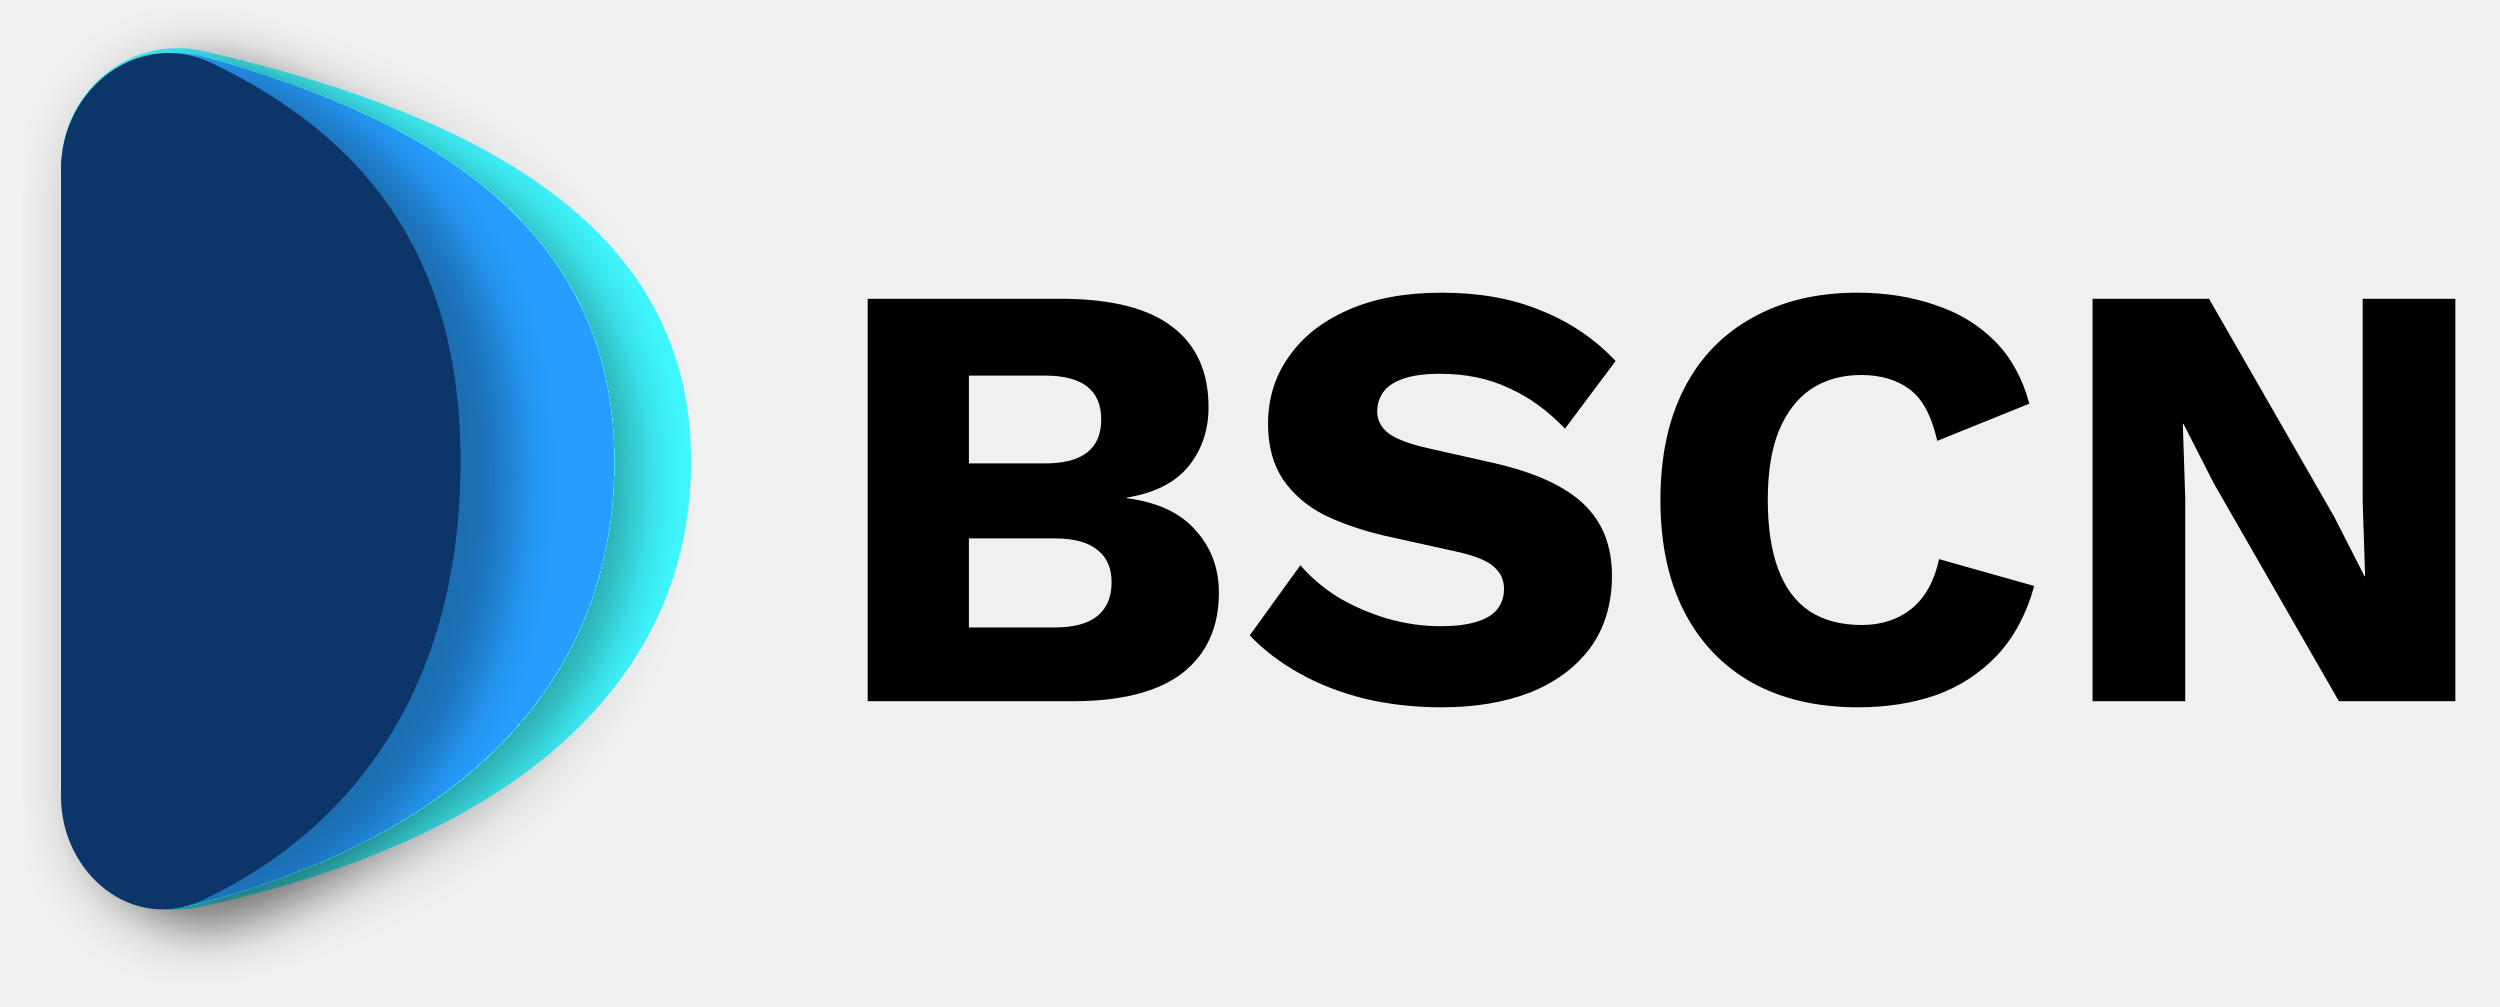
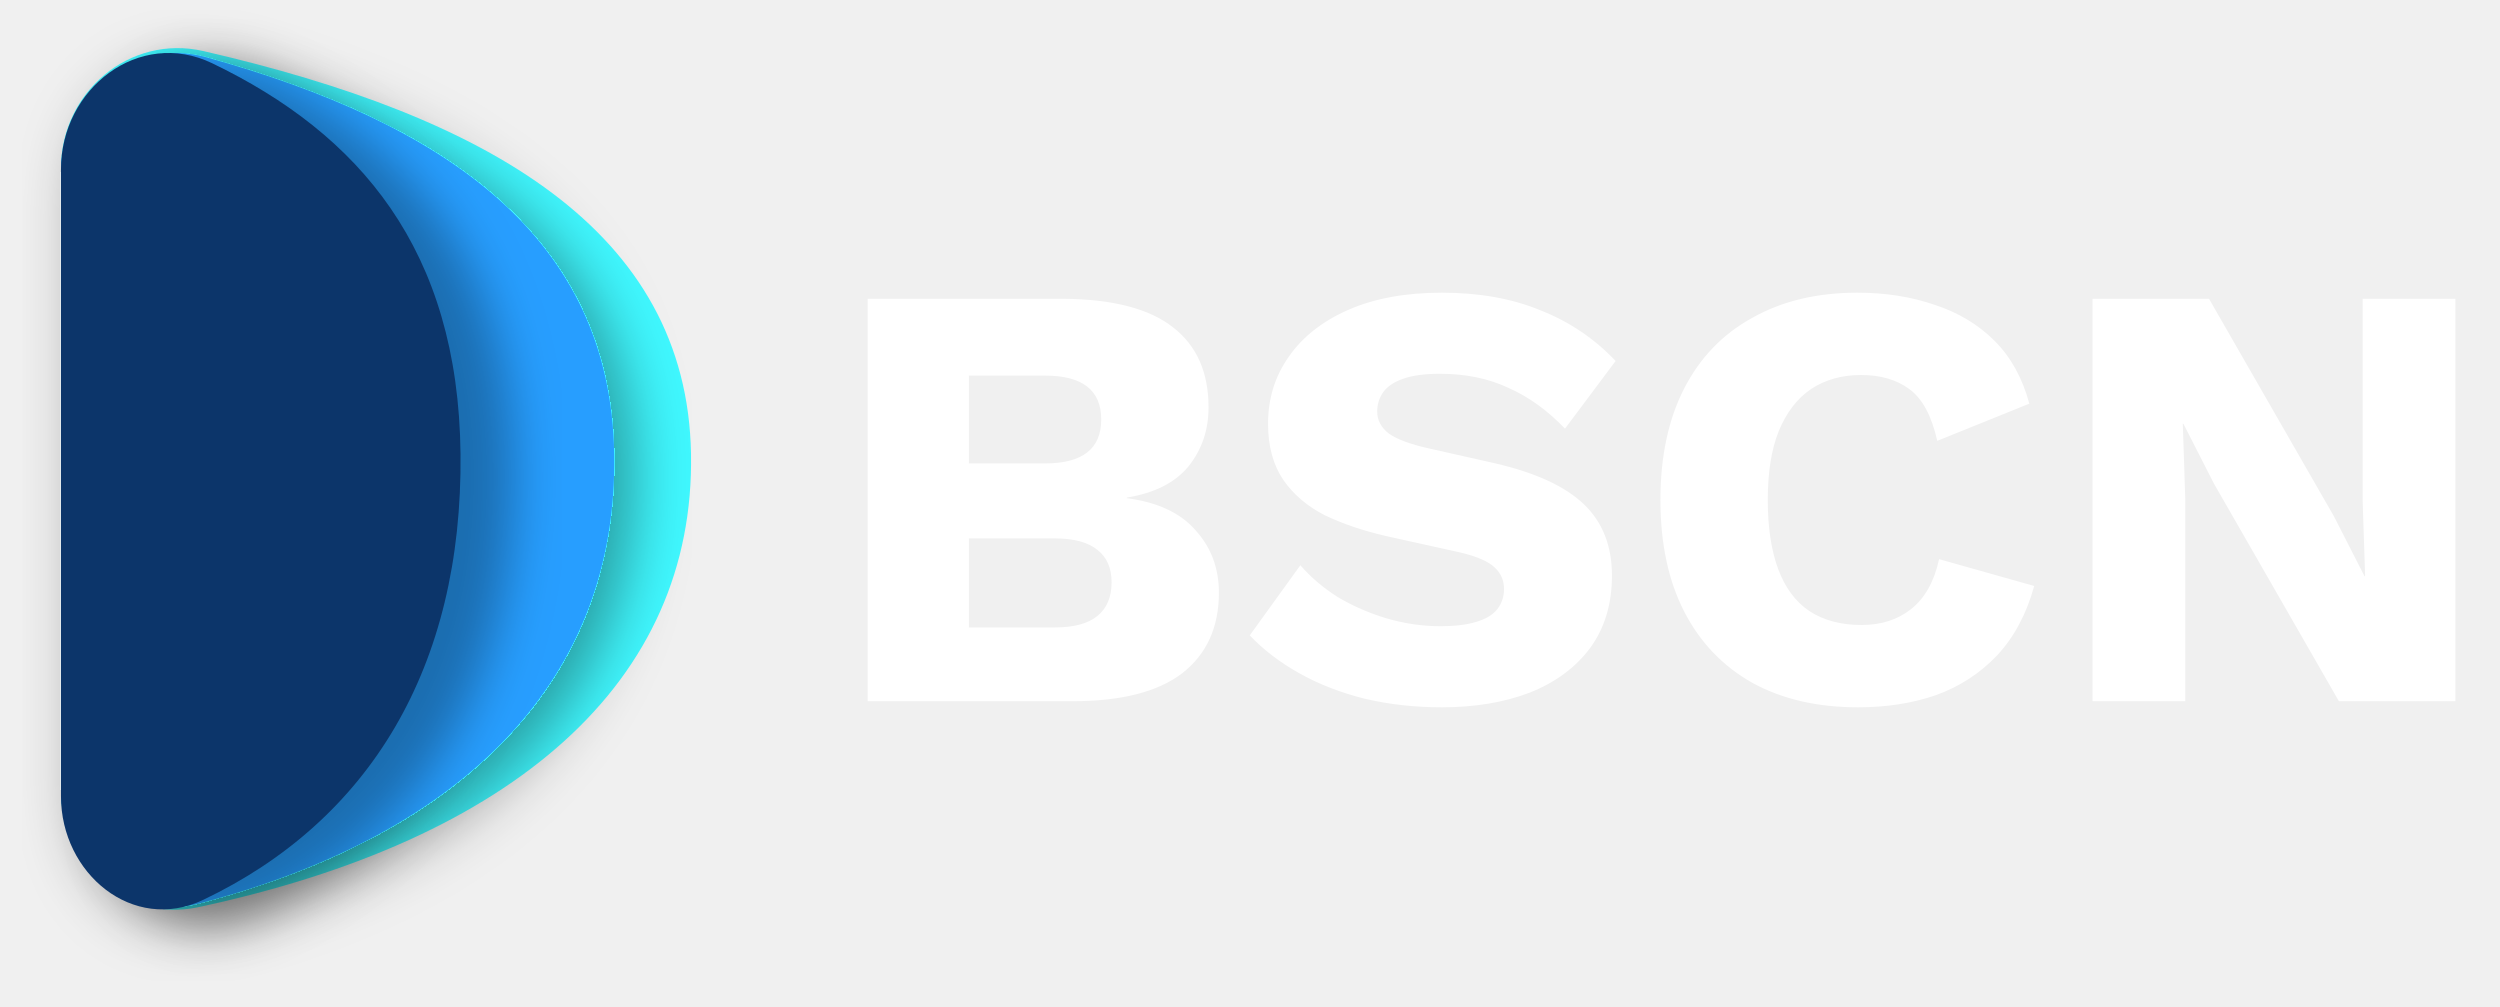
<svg xmlns="http://www.w3.org/2000/svg" width="82" height="33" viewBox="0 0 82 33" fill="none">
-   <g clip-path="url(#clip0_37665_3308)">
+   <g clip-path="url(#clip0_37944_14564)">
    <path d="M2 25.948V5.521C2 3.029 4.246 1.116 6.676 1.676C15.988 3.821 22.537 7.548 22.665 14.885C22.797 22.376 16.862 27.541 6.491 29.758C4.125 30.264 2 28.368 2 25.948Z" fill="#40F8FF" />
-     <g filter="url(#filter0_d_37665_3308)">
+     <g filter="url(#filter0_d_37944_14564)">
      <path d="M2 25.896V5.657C2 3.127 4.312 1.199 6.749 1.875C14.583 4.046 20.035 7.767 20.145 14.91C20.258 22.235 15.277 27.336 6.541 29.631C4.175 30.253 2 28.343 2 25.896Z" fill="#279EFF" />
    </g>
-     <g filter="url(#filter1_d_37665_3308)">
+     <g filter="url(#filter1_d_37944_14564)">
      <path d="M2 26.119V5.558C2 2.898 4.562 0.921 6.958 2.074C11.785 4.395 15.033 8.183 15.105 14.884C15.18 21.887 12.11 26.923 6.659 29.518C4.364 30.611 2 28.66 2 26.119Z" fill="#0C356A" />
    </g>
-     <path d="M28.46 23V9.8H34.88C36.507 9.813 37.707 10.127 38.48 10.74C39.253 11.34 39.64 12.213 39.64 13.36C39.64 14.107 39.42 14.753 38.98 15.3C38.54 15.833 37.867 16.173 36.96 16.32V16.34C37.973 16.473 38.727 16.827 39.22 17.4C39.727 17.96 39.98 18.64 39.98 19.44C39.98 20.573 39.58 21.453 38.78 22.08C37.98 22.693 36.78 23 35.18 23H28.46ZM31.78 20.58H34.6C35.227 20.58 35.693 20.453 36 20.2C36.307 19.947 36.46 19.58 36.46 19.1C36.46 18.633 36.307 18.28 36 18.04C35.693 17.787 35.227 17.66 34.6 17.66H31.78V20.58ZM31.78 15.2H34.28C35.507 15.2 36.12 14.72 36.12 13.76C36.12 12.8 35.507 12.32 34.28 12.32H31.78V15.2ZM47.292 9.6C48.519 9.6 49.599 9.793 50.532 10.18C51.478 10.553 52.298 11.107 52.992 11.84L51.332 14.06C50.758 13.46 50.139 13.013 49.472 12.72C48.819 12.413 48.072 12.26 47.232 12.26C46.739 12.26 46.339 12.313 46.032 12.42C45.725 12.527 45.505 12.673 45.372 12.86C45.239 13.047 45.172 13.26 45.172 13.5C45.172 13.78 45.298 14.02 45.552 14.22C45.819 14.407 46.245 14.567 46.832 14.7L49.052 15.2C50.372 15.507 51.339 15.953 51.952 16.54C52.565 17.127 52.872 17.907 52.872 18.88C52.872 19.813 52.632 20.607 52.152 21.26C51.672 21.9 51.012 22.387 50.172 22.72C49.332 23.04 48.372 23.2 47.292 23.2C46.412 23.2 45.572 23.107 44.772 22.92C43.972 22.72 43.252 22.44 42.612 22.08C41.972 21.72 41.432 21.307 40.992 20.84L42.652 18.54C42.985 18.927 43.392 19.273 43.872 19.58C44.365 19.873 44.898 20.107 45.472 20.28C46.059 20.453 46.652 20.54 47.252 20.54C47.718 20.54 48.105 20.493 48.412 20.4C48.732 20.307 48.965 20.167 49.112 19.98C49.258 19.793 49.332 19.573 49.332 19.32C49.332 19.04 49.232 18.807 49.032 18.62C48.832 18.42 48.452 18.253 47.892 18.12L45.452 17.58C44.705 17.407 44.038 17.18 43.452 16.9C42.879 16.607 42.425 16.22 42.092 15.74C41.758 15.247 41.592 14.633 41.592 13.9C41.592 13.073 41.819 12.34 42.272 11.7C42.725 11.047 43.379 10.533 44.232 10.16C45.085 9.787 46.105 9.6 47.292 9.6ZM66.722 19.22C66.469 20.14 66.062 20.9 65.502 21.5C64.942 22.087 64.276 22.52 63.502 22.8C62.729 23.067 61.876 23.2 60.943 23.2C59.609 23.2 58.456 22.933 57.483 22.4C56.509 21.853 55.763 21.073 55.242 20.06C54.722 19.047 54.462 17.827 54.462 16.4C54.462 14.973 54.722 13.753 55.242 12.74C55.763 11.727 56.509 10.953 57.483 10.42C58.456 9.873 59.602 9.6 60.922 9.6C61.843 9.6 62.689 9.733 63.462 10C64.236 10.253 64.889 10.647 65.422 11.18C65.956 11.713 66.336 12.4 66.562 13.24L63.542 14.46C63.356 13.633 63.049 13.067 62.623 12.76C62.209 12.453 61.682 12.3 61.042 12.3C60.416 12.3 59.869 12.453 59.403 12.76C58.949 13.067 58.596 13.527 58.343 14.14C58.102 14.74 57.983 15.493 57.983 16.4C57.983 17.293 58.096 18.047 58.322 18.66C58.549 19.273 58.889 19.733 59.343 20.04C59.809 20.347 60.383 20.5 61.062 20.5C61.703 20.5 62.242 20.327 62.682 19.98C63.136 19.62 63.443 19.073 63.602 18.34L66.722 19.22ZM80.536 9.8V23H76.716L72.616 15.86L71.616 13.9H71.596L71.676 16.34V23H68.636V9.8H72.456L76.556 16.94L77.556 18.9H77.576L77.496 16.46V9.8H80.536Z" fill="black" />
+     <path d="M28.46 23V9.8H34.88C36.507 9.813 37.707 10.127 38.48 10.74C39.253 11.34 39.64 12.213 39.64 13.36C39.64 14.107 39.42 14.753 38.98 15.3C38.54 15.833 37.867 16.173 36.96 16.32V16.34C37.973 16.473 38.727 16.827 39.22 17.4C39.727 17.96 39.98 18.64 39.98 19.44C39.98 20.573 39.58 21.453 38.78 22.08C37.98 22.693 36.78 23 35.18 23H28.46ZM31.78 20.58H34.6C35.227 20.58 35.693 20.453 36 20.2C36.307 19.947 36.46 19.58 36.46 19.1C36.46 18.633 36.307 18.28 36 18.04C35.693 17.787 35.227 17.66 34.6 17.66H31.78V20.58ZM31.78 15.2H34.28C35.507 15.2 36.12 14.72 36.12 13.76C36.12 12.8 35.507 12.32 34.28 12.32H31.78V15.2ZM47.292 9.6C48.519 9.6 49.599 9.793 50.532 10.18C51.478 10.553 52.298 11.107 52.992 11.84L51.332 14.06C50.758 13.46 50.139 13.013 49.472 12.72C48.819 12.413 48.072 12.26 47.232 12.26C46.739 12.26 46.339 12.313 46.032 12.42C45.725 12.527 45.505 12.673 45.372 12.86C45.239 13.047 45.172 13.26 45.172 13.5C45.172 13.78 45.298 14.02 45.552 14.22C45.819 14.407 46.245 14.567 46.832 14.7L49.052 15.2C50.372 15.507 51.339 15.953 51.952 16.54C52.565 17.127 52.872 17.907 52.872 18.88C52.872 19.813 52.632 20.607 52.152 21.26C51.672 21.9 51.012 22.387 50.172 22.72C49.332 23.04 48.372 23.2 47.292 23.2C46.412 23.2 45.572 23.107 44.772 22.92C43.972 22.72 43.252 22.44 42.612 22.08C41.972 21.72 41.432 21.307 40.992 20.84L42.652 18.54C42.985 18.927 43.392 19.273 43.872 19.58C44.365 19.873 44.898 20.107 45.472 20.28C46.059 20.453 46.652 20.54 47.252 20.54C47.718 20.54 48.105 20.493 48.412 20.4C48.732 20.307 48.965 20.167 49.112 19.98C49.258 19.793 49.332 19.573 49.332 19.32C49.332 19.04 49.232 18.807 49.032 18.62C48.832 18.42 48.452 18.253 47.892 18.12L45.452 17.58C44.705 17.407 44.038 17.18 43.452 16.9C42.879 16.607 42.425 16.22 42.092 15.74C41.758 15.247 41.592 14.633 41.592 13.9C41.592 13.073 41.819 12.34 42.272 11.7C42.725 11.047 43.379 10.533 44.232 10.16C45.085 9.787 46.105 9.6 47.292 9.6ZM66.722 19.22C66.469 20.14 66.062 20.9 65.502 21.5C64.942 22.087 64.276 22.52 63.502 22.8C62.729 23.067 61.876 23.2 60.943 23.2C59.609 23.2 58.456 22.933 57.483 22.4C56.509 21.853 55.763 21.073 55.242 20.06C54.722 19.047 54.462 17.827 54.462 16.4C54.462 14.973 54.722 13.753 55.242 12.74C55.763 11.727 56.509 10.953 57.483 10.42C58.456 9.873 59.602 9.6 60.922 9.6C61.843 9.6 62.689 9.733 63.462 10C64.236 10.253 64.889 10.647 65.422 11.18C65.956 11.713 66.336 12.4 66.562 13.24L63.542 14.46C63.356 13.633 63.049 13.067 62.623 12.76C62.209 12.453 61.682 12.3 61.042 12.3C60.416 12.3 59.869 12.453 59.403 12.76C58.949 13.067 58.596 13.527 58.343 14.14C58.102 14.74 57.983 15.493 57.983 16.4C57.983 17.293 58.096 18.047 58.322 18.66C58.549 19.273 58.889 19.733 59.343 20.04C59.809 20.347 60.383 20.5 61.062 20.5C61.703 20.5 62.242 20.327 62.682 19.98C63.136 19.62 63.443 19.073 63.602 18.34L66.722 19.22ZM80.536 9.8V23H76.716L72.616 15.86L71.616 13.9H71.596L71.676 16.34V23H68.636V9.8H72.456L76.556 16.94L77.556 18.9H77.576L77.496 16.46V9.8H80.536Z" fill="white" />
  </g>
  <defs>
-     <filter id="filter0_d_37665_3308" x="0.728" y="0.334" width="21.964" height="31.828" filterUnits="userSpaceOnUse" color-interpolation-filters="sRGB">
+     <filter id="filter0_d_37944_14564" x="0.728" y="0.334" width="21.964" height="31.828" filterUnits="userSpaceOnUse" color-interpolation-filters="sRGB">
      <feFlood flood-opacity="0" result="BackgroundImageFix" />
      <feColorMatrix in="SourceAlpha" type="matrix" values="0 0 0 0 0 0 0 0 0 0 0 0 0 0 0 0 0 0 127 0" result="hardAlpha" />
      <feOffset dx="0.636" dy="0.504" />
      <feGaussianBlur stdDeviation="0.954" />
      <feComposite in2="hardAlpha" operator="out" />
      <feColorMatrix type="matrix" values="0 0 0 0 0.004 0 0 0 0 0.004 0 0 0 0 0.004 0 0 0 0.37 0" />
-       <feBlend mode="normal" in2="BackgroundImageFix" result="effect1_dropShadow_37665_3308" />
-       <feBlend mode="normal" in="SourceGraphic" in2="effect1_dropShadow_37665_3308" result="shape" />
+       <feBlend mode="normal" in2="BackgroundImageFix" result="effect1_dropShadow_37944_14564" />
+       <feBlend mode="normal" in="SourceGraphic" in2="effect1_dropShadow_37944_14564" result="shape" />
    </filter>
-     <filter id="filter1_d_37665_3308" x="2" y="0.652" width="16.415" height="31.27" filterUnits="userSpaceOnUse" color-interpolation-filters="sRGB">
+     <filter id="filter1_d_37944_14564" x="2" y="0.652" width="16.415" height="31.27" filterUnits="userSpaceOnUse" color-interpolation-filters="sRGB">
      <feFlood flood-opacity="0" result="BackgroundImageFix" />
      <feColorMatrix in="SourceAlpha" type="matrix" values="0 0 0 0 0 0 0 0 0 0 0 0 0 0 0 0 0 0 127 0" result="hardAlpha" />
      <feOffset dx="1.719" dy="0.504" />
      <feGaussianBlur stdDeviation="0.795" />
      <feColorMatrix type="matrix" values="0 0 0 0 0.004 0 0 0 0 0.004 0 0 0 0 0.004 0 0 0 0.31 0" />
-       <feBlend mode="normal" in2="BackgroundImageFix" result="effect1_dropShadow_37665_3308" />
-       <feBlend mode="normal" in="SourceGraphic" in2="effect1_dropShadow_37665_3308" result="shape" />
+       <feBlend mode="normal" in2="BackgroundImageFix" result="effect1_dropShadow_37944_14564" />
+       <feBlend mode="normal" in="SourceGraphic" in2="effect1_dropShadow_37944_14564" result="shape" />
    </filter>
-     <clipPath id="clip0_37665_3308">
+     <clipPath id="clip0_37944_14564">
      <rect width="82" height="33" fill="white" />
    </clipPath>
  </defs>
</svg>
